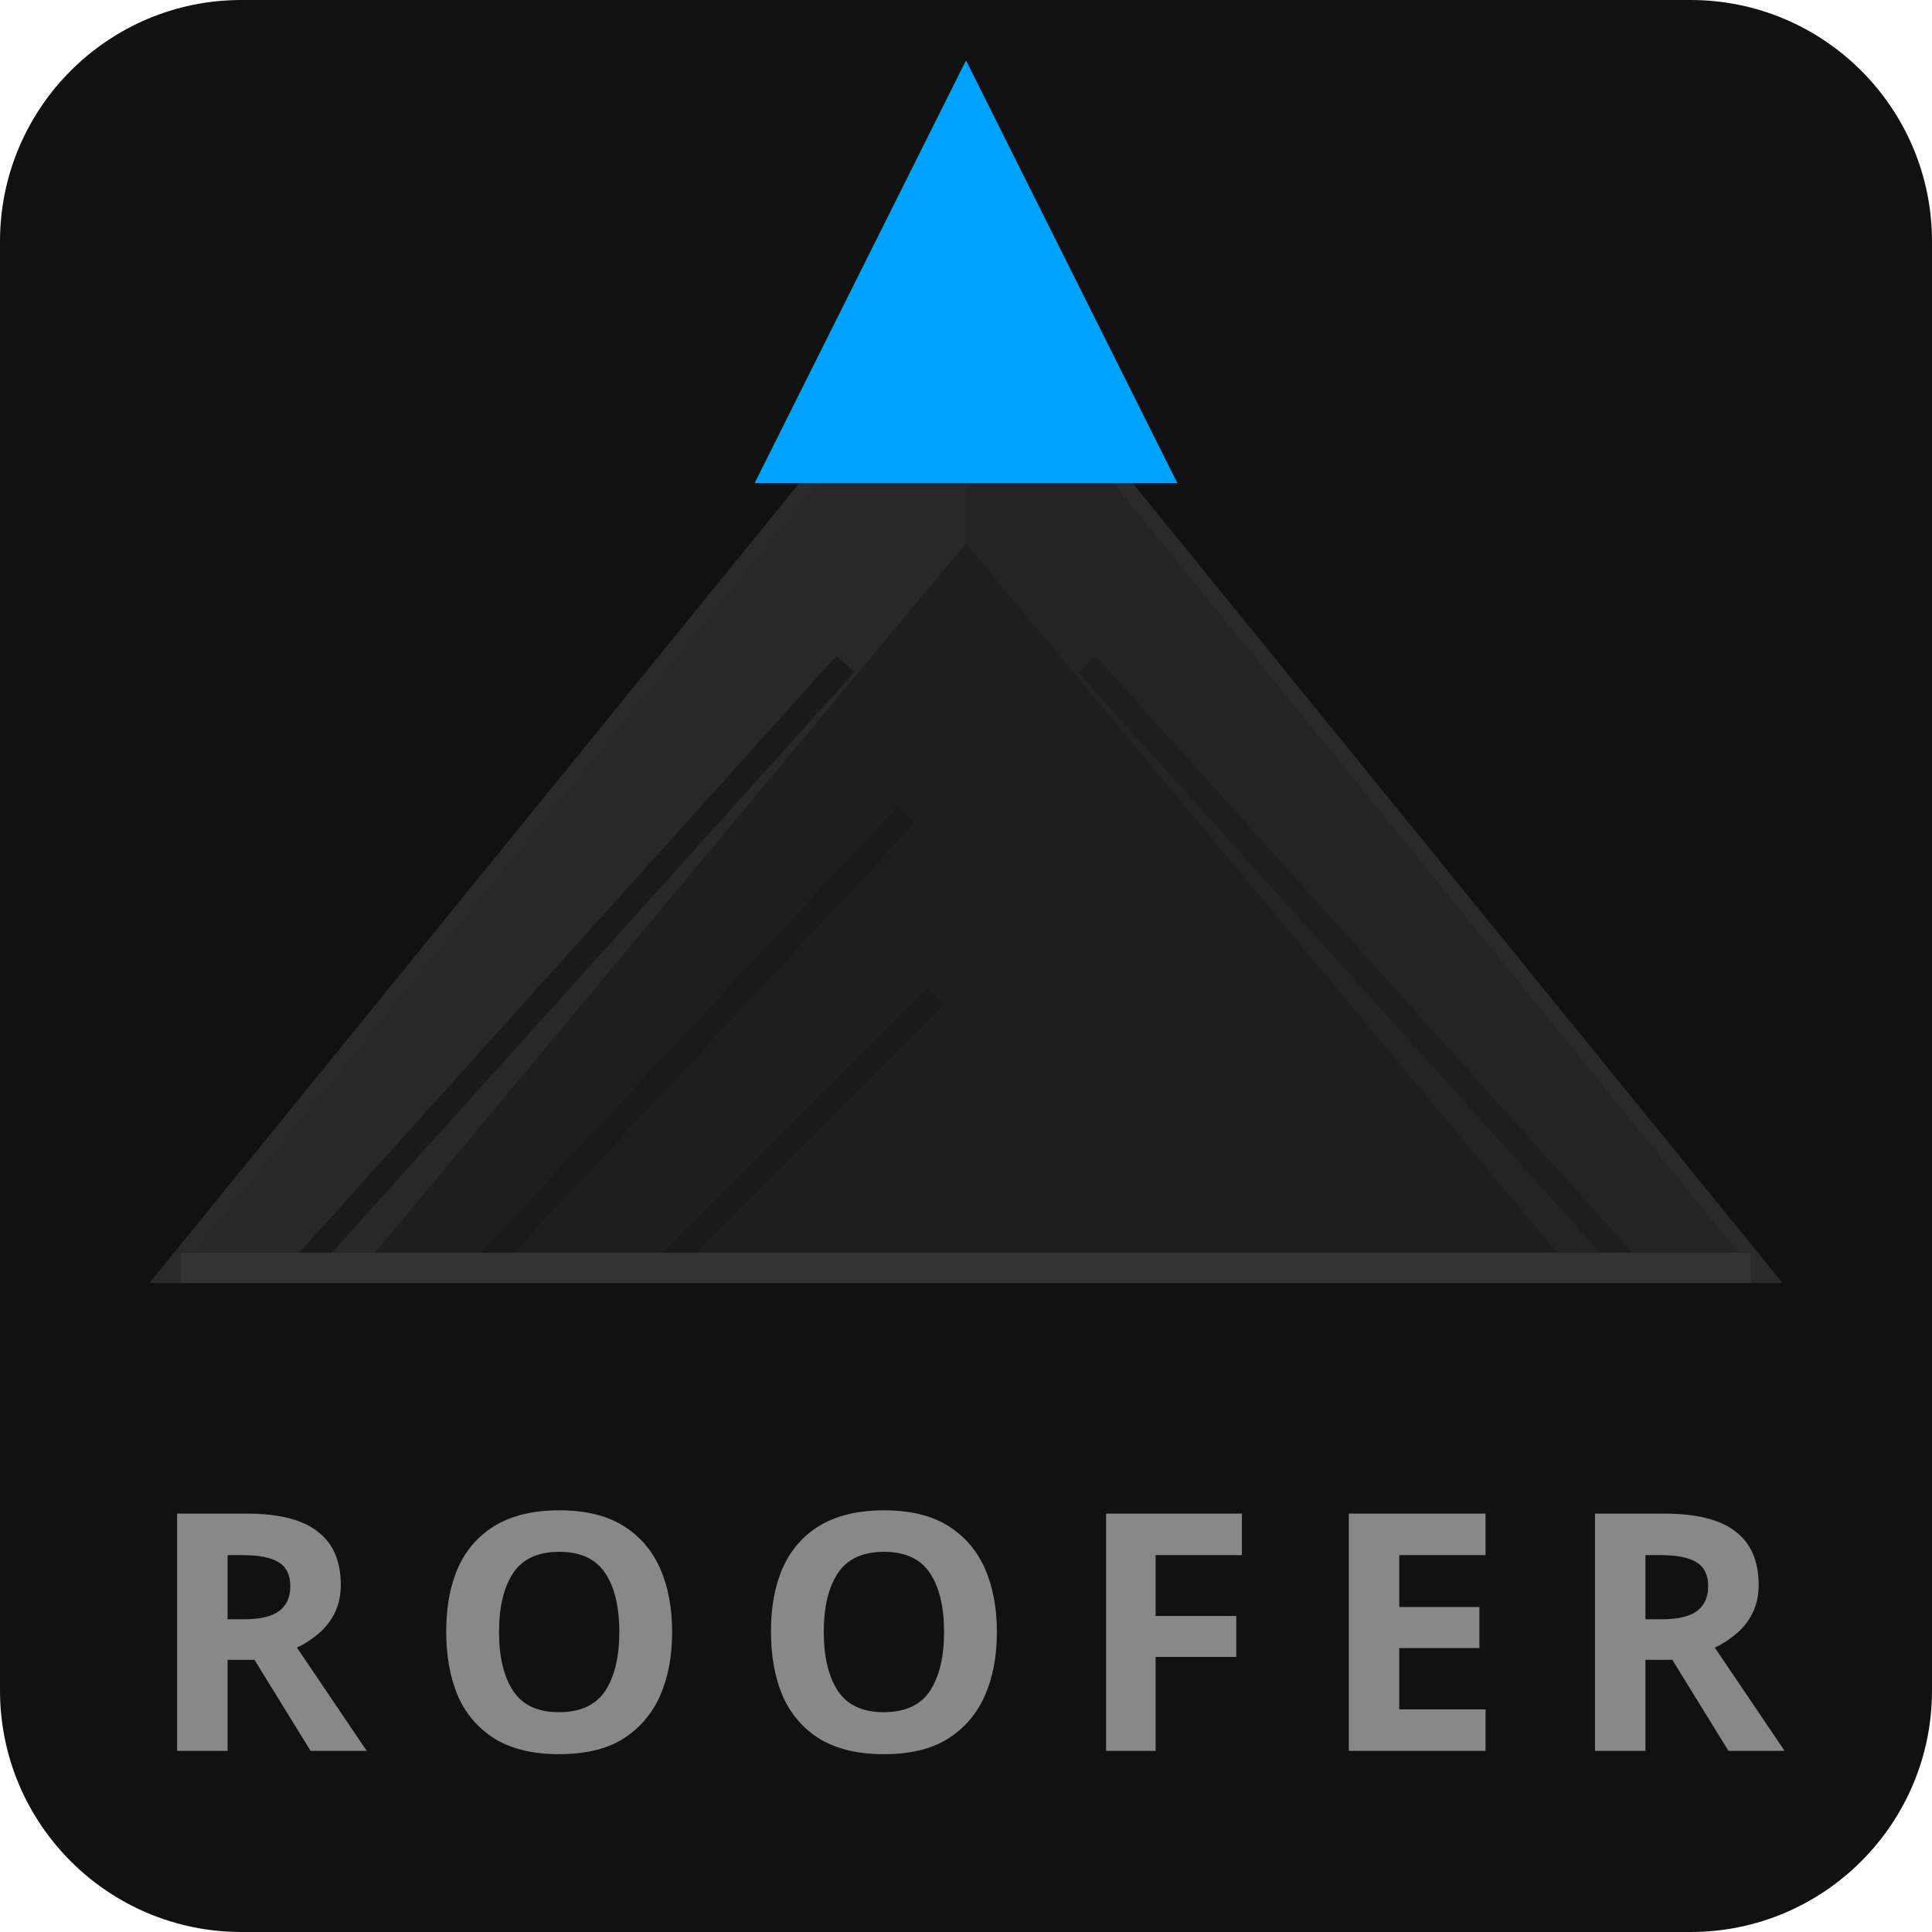
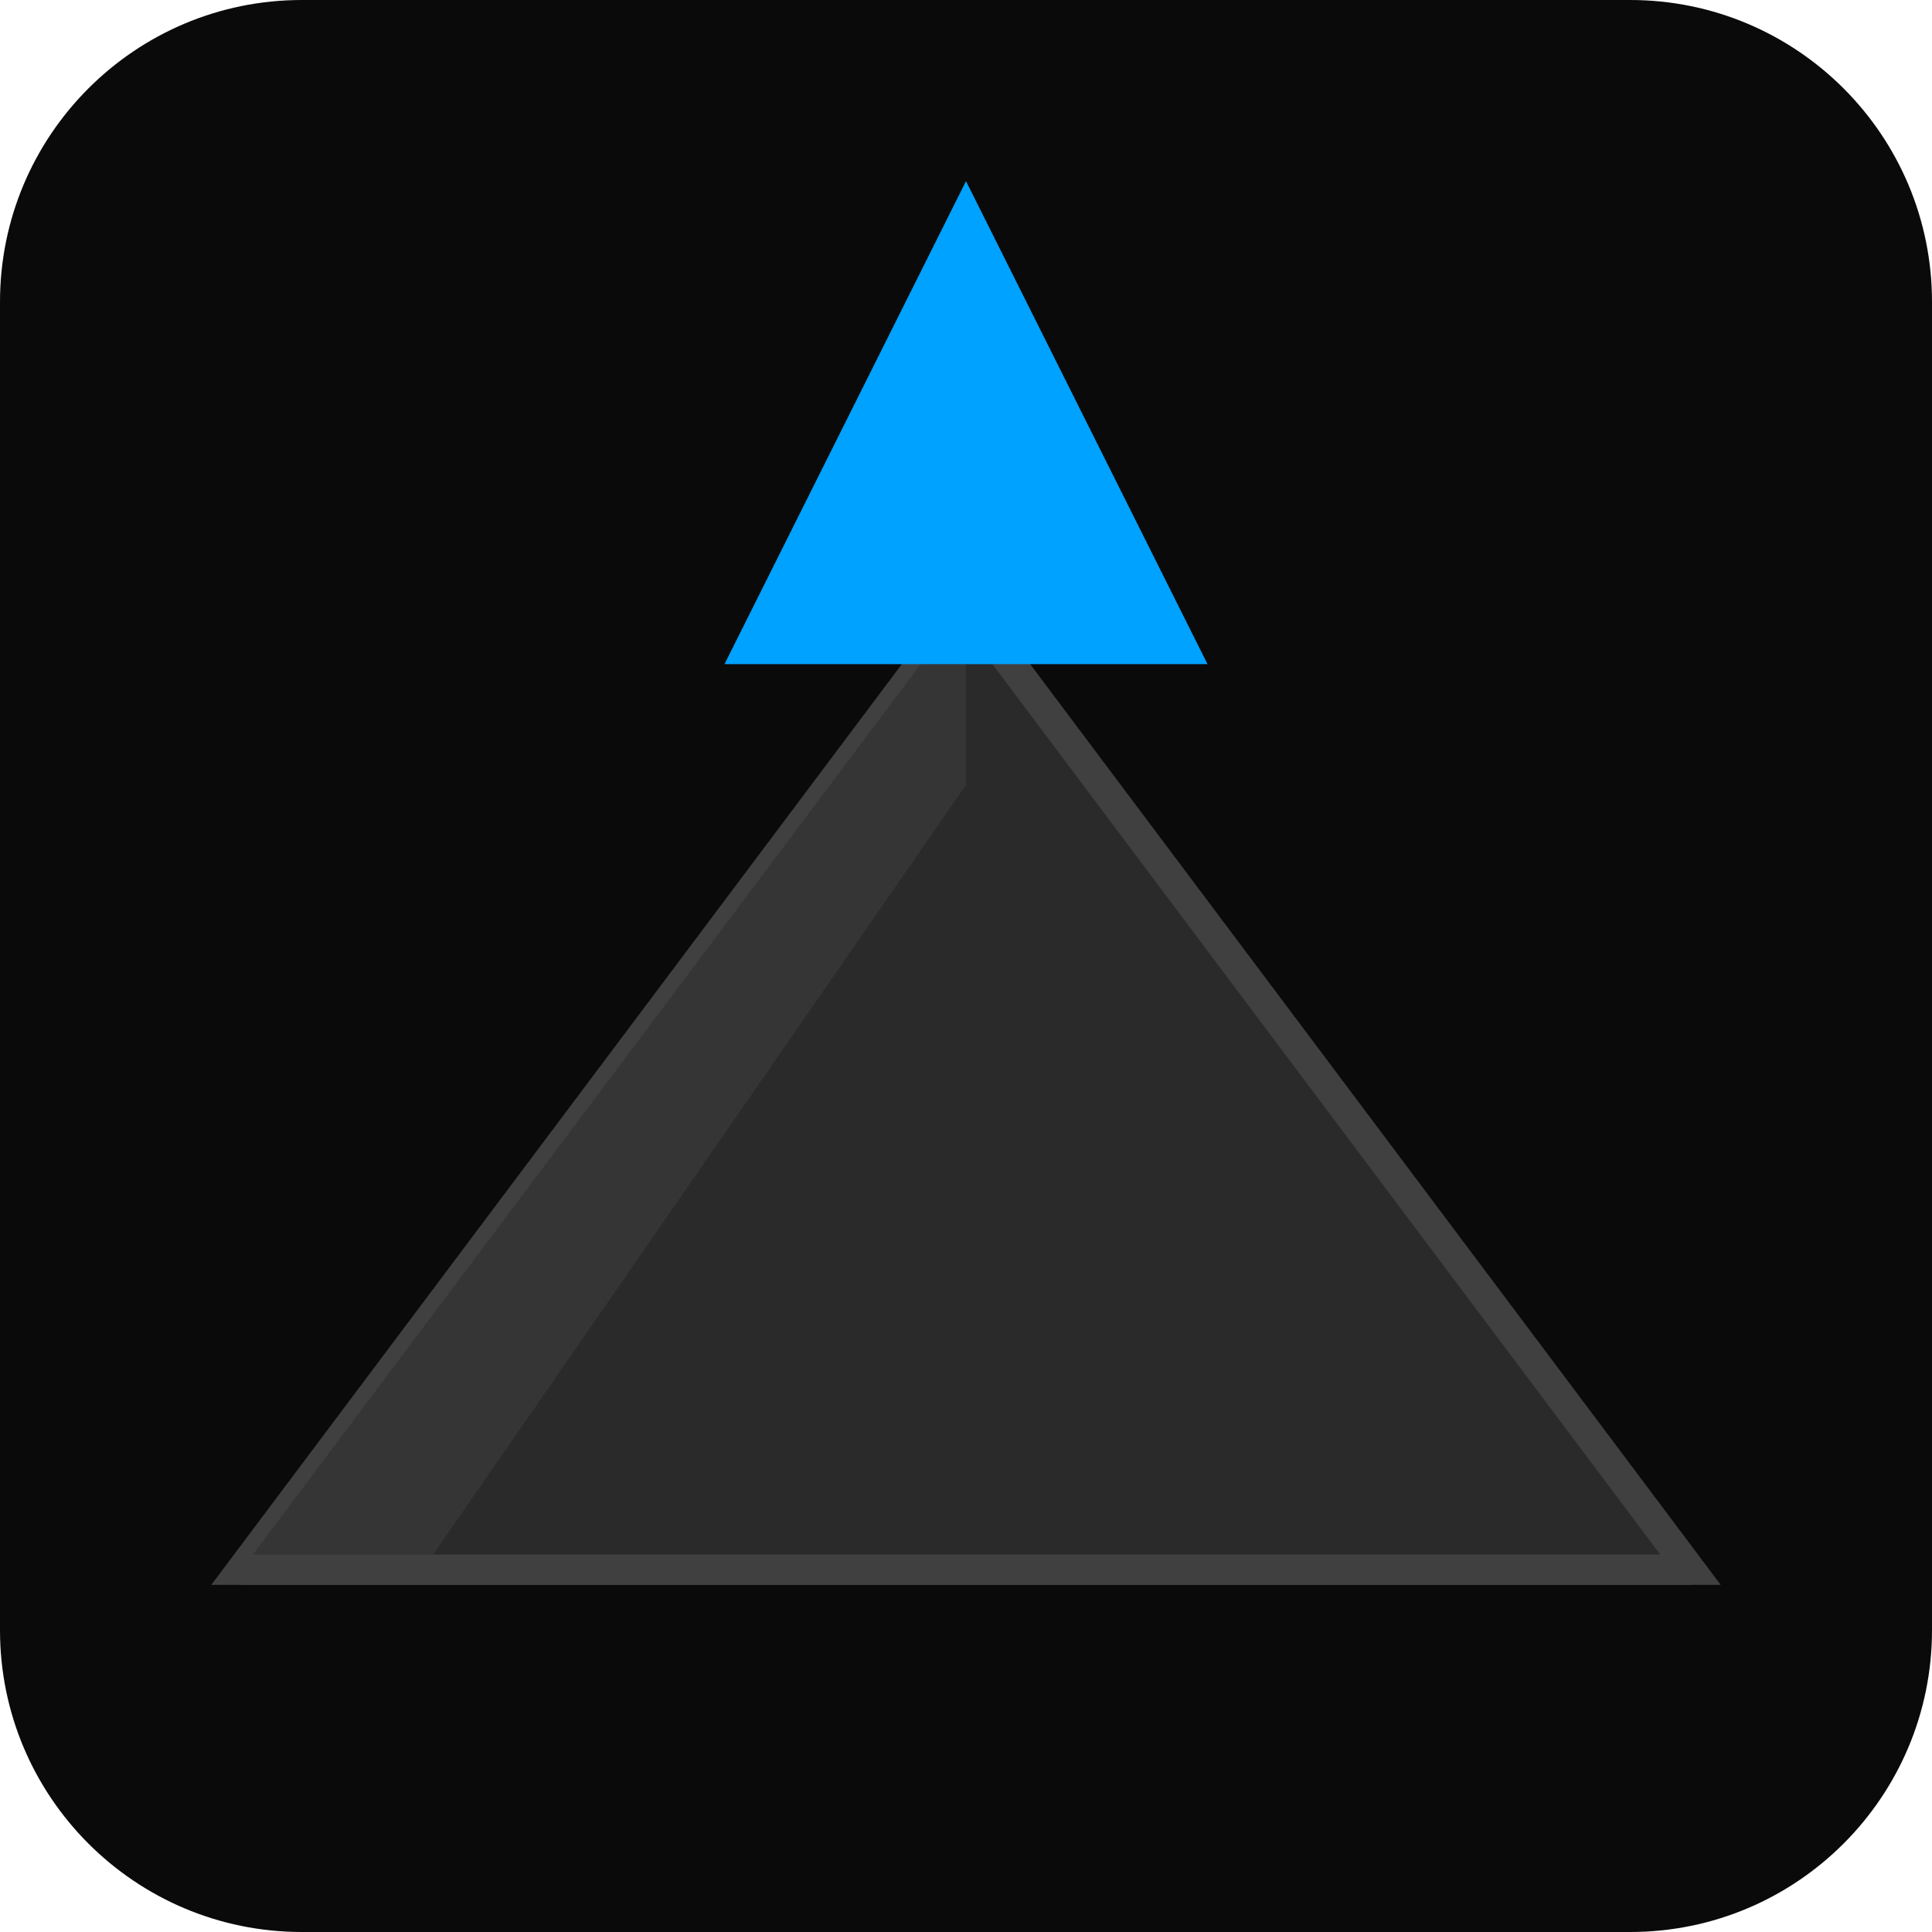
- <svg xmlns="http://www.w3.org/2000/svg" viewBox="0 0 64 64" width="64" height="64" role="img" aria-label="Recovery Roofer favicon">
-   <rect width="64" height="64" fill="#111111" rx="8" />
-   <polygon points="32,10 6,42 58,42" fill="#1e1e1e" stroke="#2a2a2a" stroke-width="1" />
-   <polygon points="32,10 6,42 12,42 32,18" fill="#282828" />
-   <polygon points="32,10 58,42 52,42 32,18" fill="#242424" />
-   <line x1="10" y1="42" x2="28" y2="22" stroke="#1a1a1a" stroke-width="0.8" />
-   <line x1="16" y1="42" x2="30" y2="27" stroke="#1a1a1a" stroke-width="0.8" />
-   <line x1="22" y1="42" x2="31" y2="33" stroke="#1a1a1a" stroke-width="0.8" />
-   <line x1="54" y1="42" x2="36" y2="22" stroke="#1e1e1e" stroke-width="0.8" />
-   <line x1="48" y1="42" x2="34" y2="27" stroke="#1e1e1e" stroke-width="0.8" />
-   <line x1="42" y1="42" x2="33" y2="33" stroke="#1e1e1e" stroke-width="0.8" />
-   <line x1="6" y1="42" x2="58" y2="42" stroke="#333" stroke-width="1" />
-   <polygon points="32,2 25,16 39,16" fill="#00a2ff" />
-   <text x="32" y="58" text-anchor="middle" font-family="'Arial Black','Franklin Gothic Heavy',sans-serif" font-weight="900" font-size="11" letter-spacing="2" fill="#888888">ROOFER</text>
+ <svg xmlns="http://www.w3.org/2000/svg" viewBox="0 0 64 64" width="64" height="64" role="img" aria-label="Recovery Roofer">
+   <rect width="64" height="64" fill="#0a0a0a" rx="10" />
+   <polygon points="32,20 8,52 56,52" fill="#2a2a2a" stroke="#404040" stroke-width="1" />
+   <polygon points="32,20 8,52 14,52 32,26" fill="#353535" />
+   <polygon points="32,6 24,22 40,22" fill="#00a2ff" />
+   <line x1="8" y1="52" x2="56" y2="52" stroke="#404040" stroke-width="1" />
</svg>
